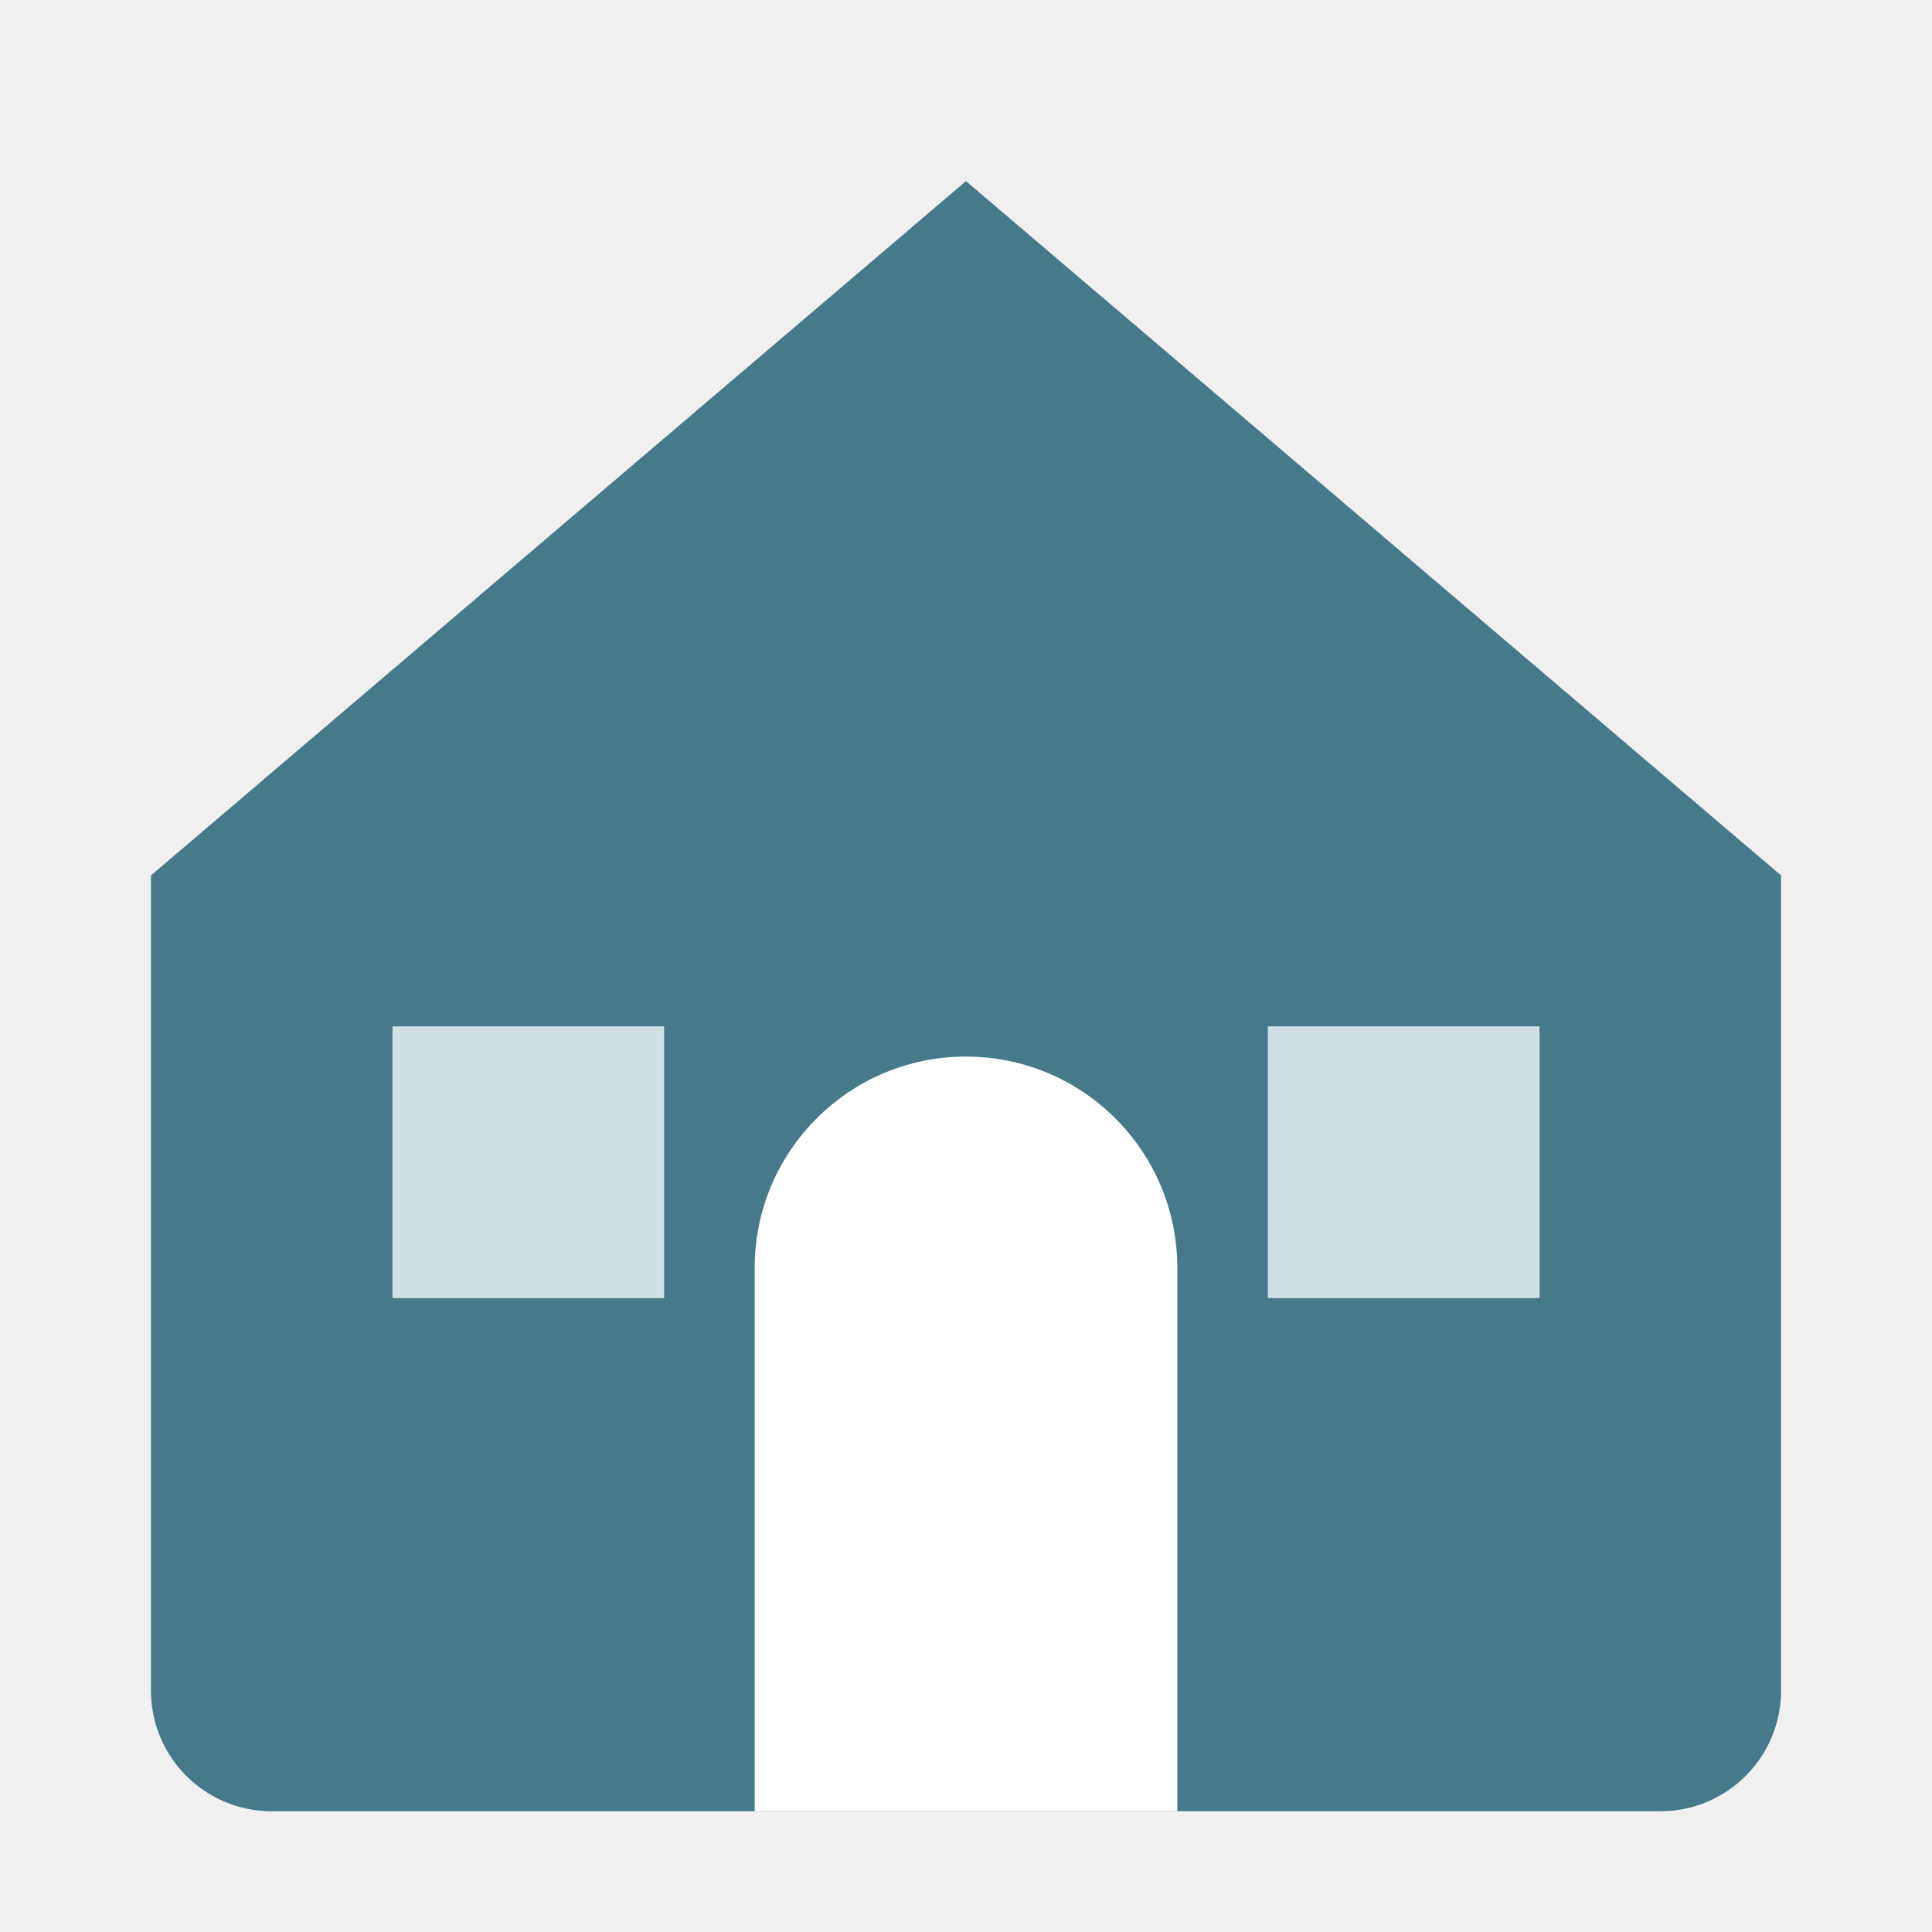
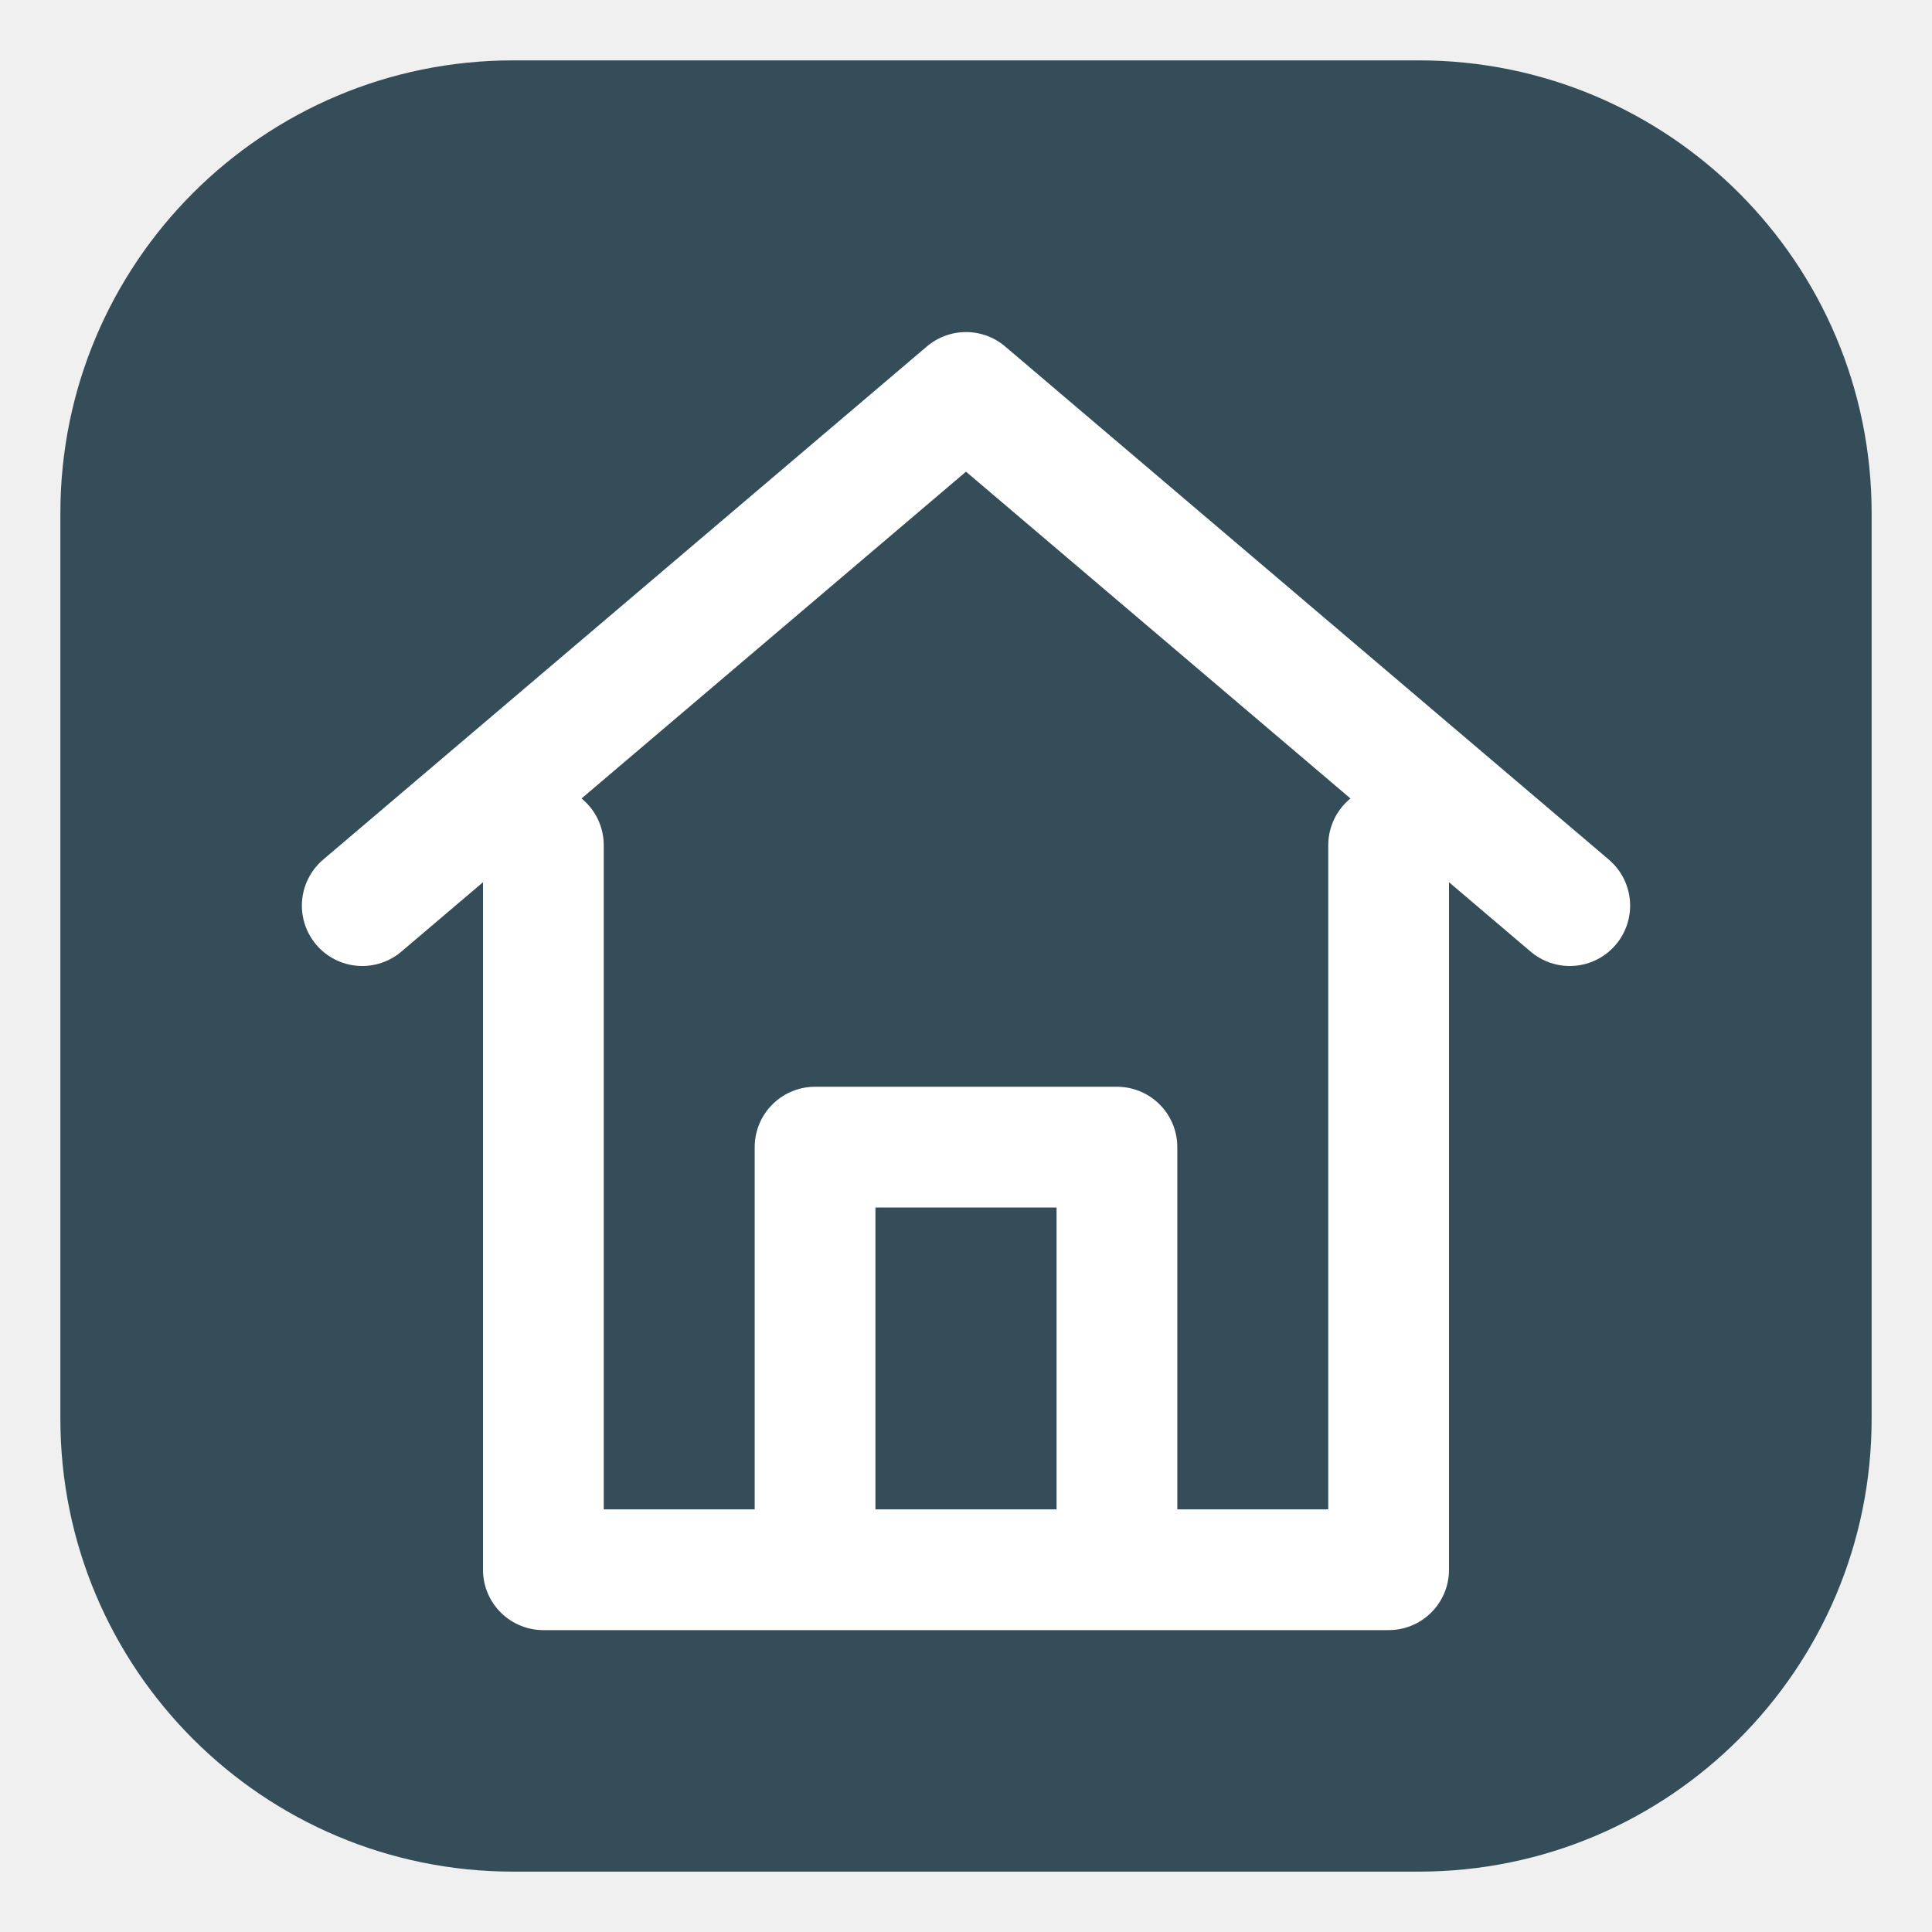
<svg xmlns="http://www.w3.org/2000/svg" viewBox="0 0 64 64">
-   <path fill="#46798a" d="M5 29 32 6l27 23v27a4 4 0 0 1-4 4H9a4 4 0 0 1-4-4Z" />
-   <path fill="#fff" d="M25 60V42a7 7 0 0 1 14 0v18Z" />
-   <path fill="#cfe1e5" d="M13 34h9v9h-9zM42 34h9v9h-9z" />
+   <rect x="2" y="2" width="60" height="60" rx="15" fill="#344d59" />
+   <path d="M12 30 32 13l20 17M18 28v24h28V28M27 52V38h10v14" fill="none" stroke="#fff" stroke-width="4" stroke-linecap="round" stroke-linejoin="round" />
</svg>
